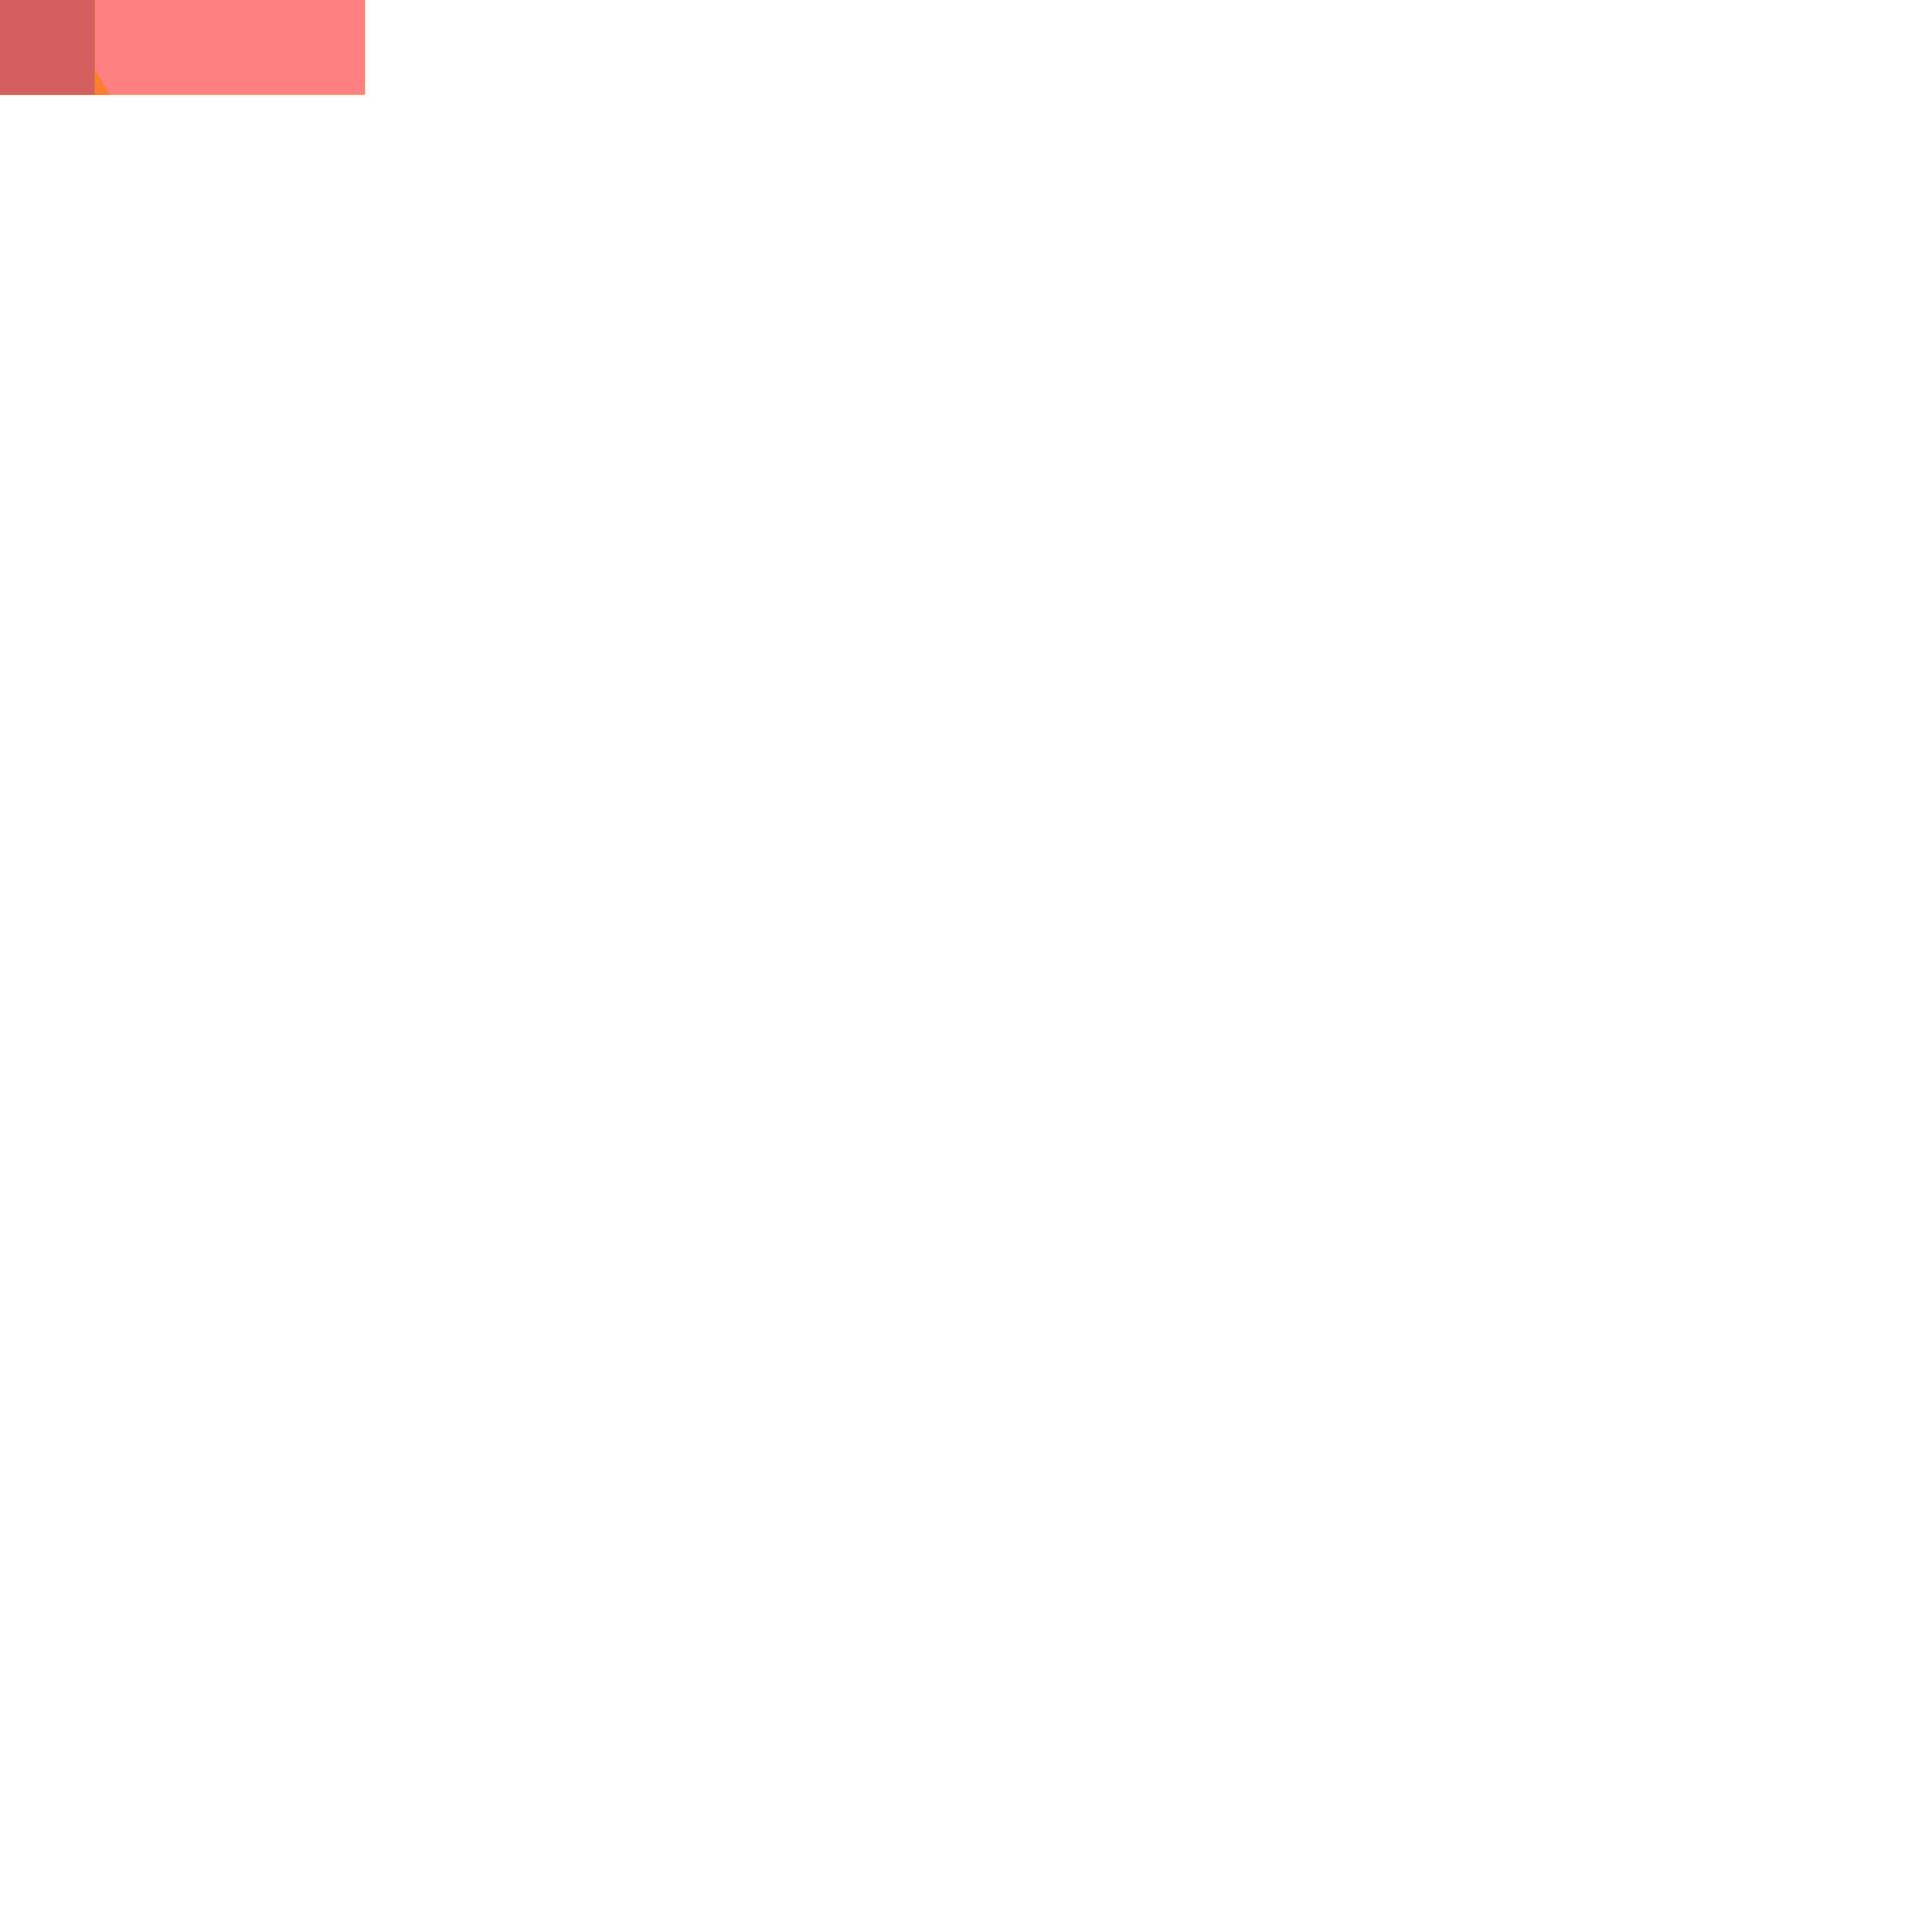
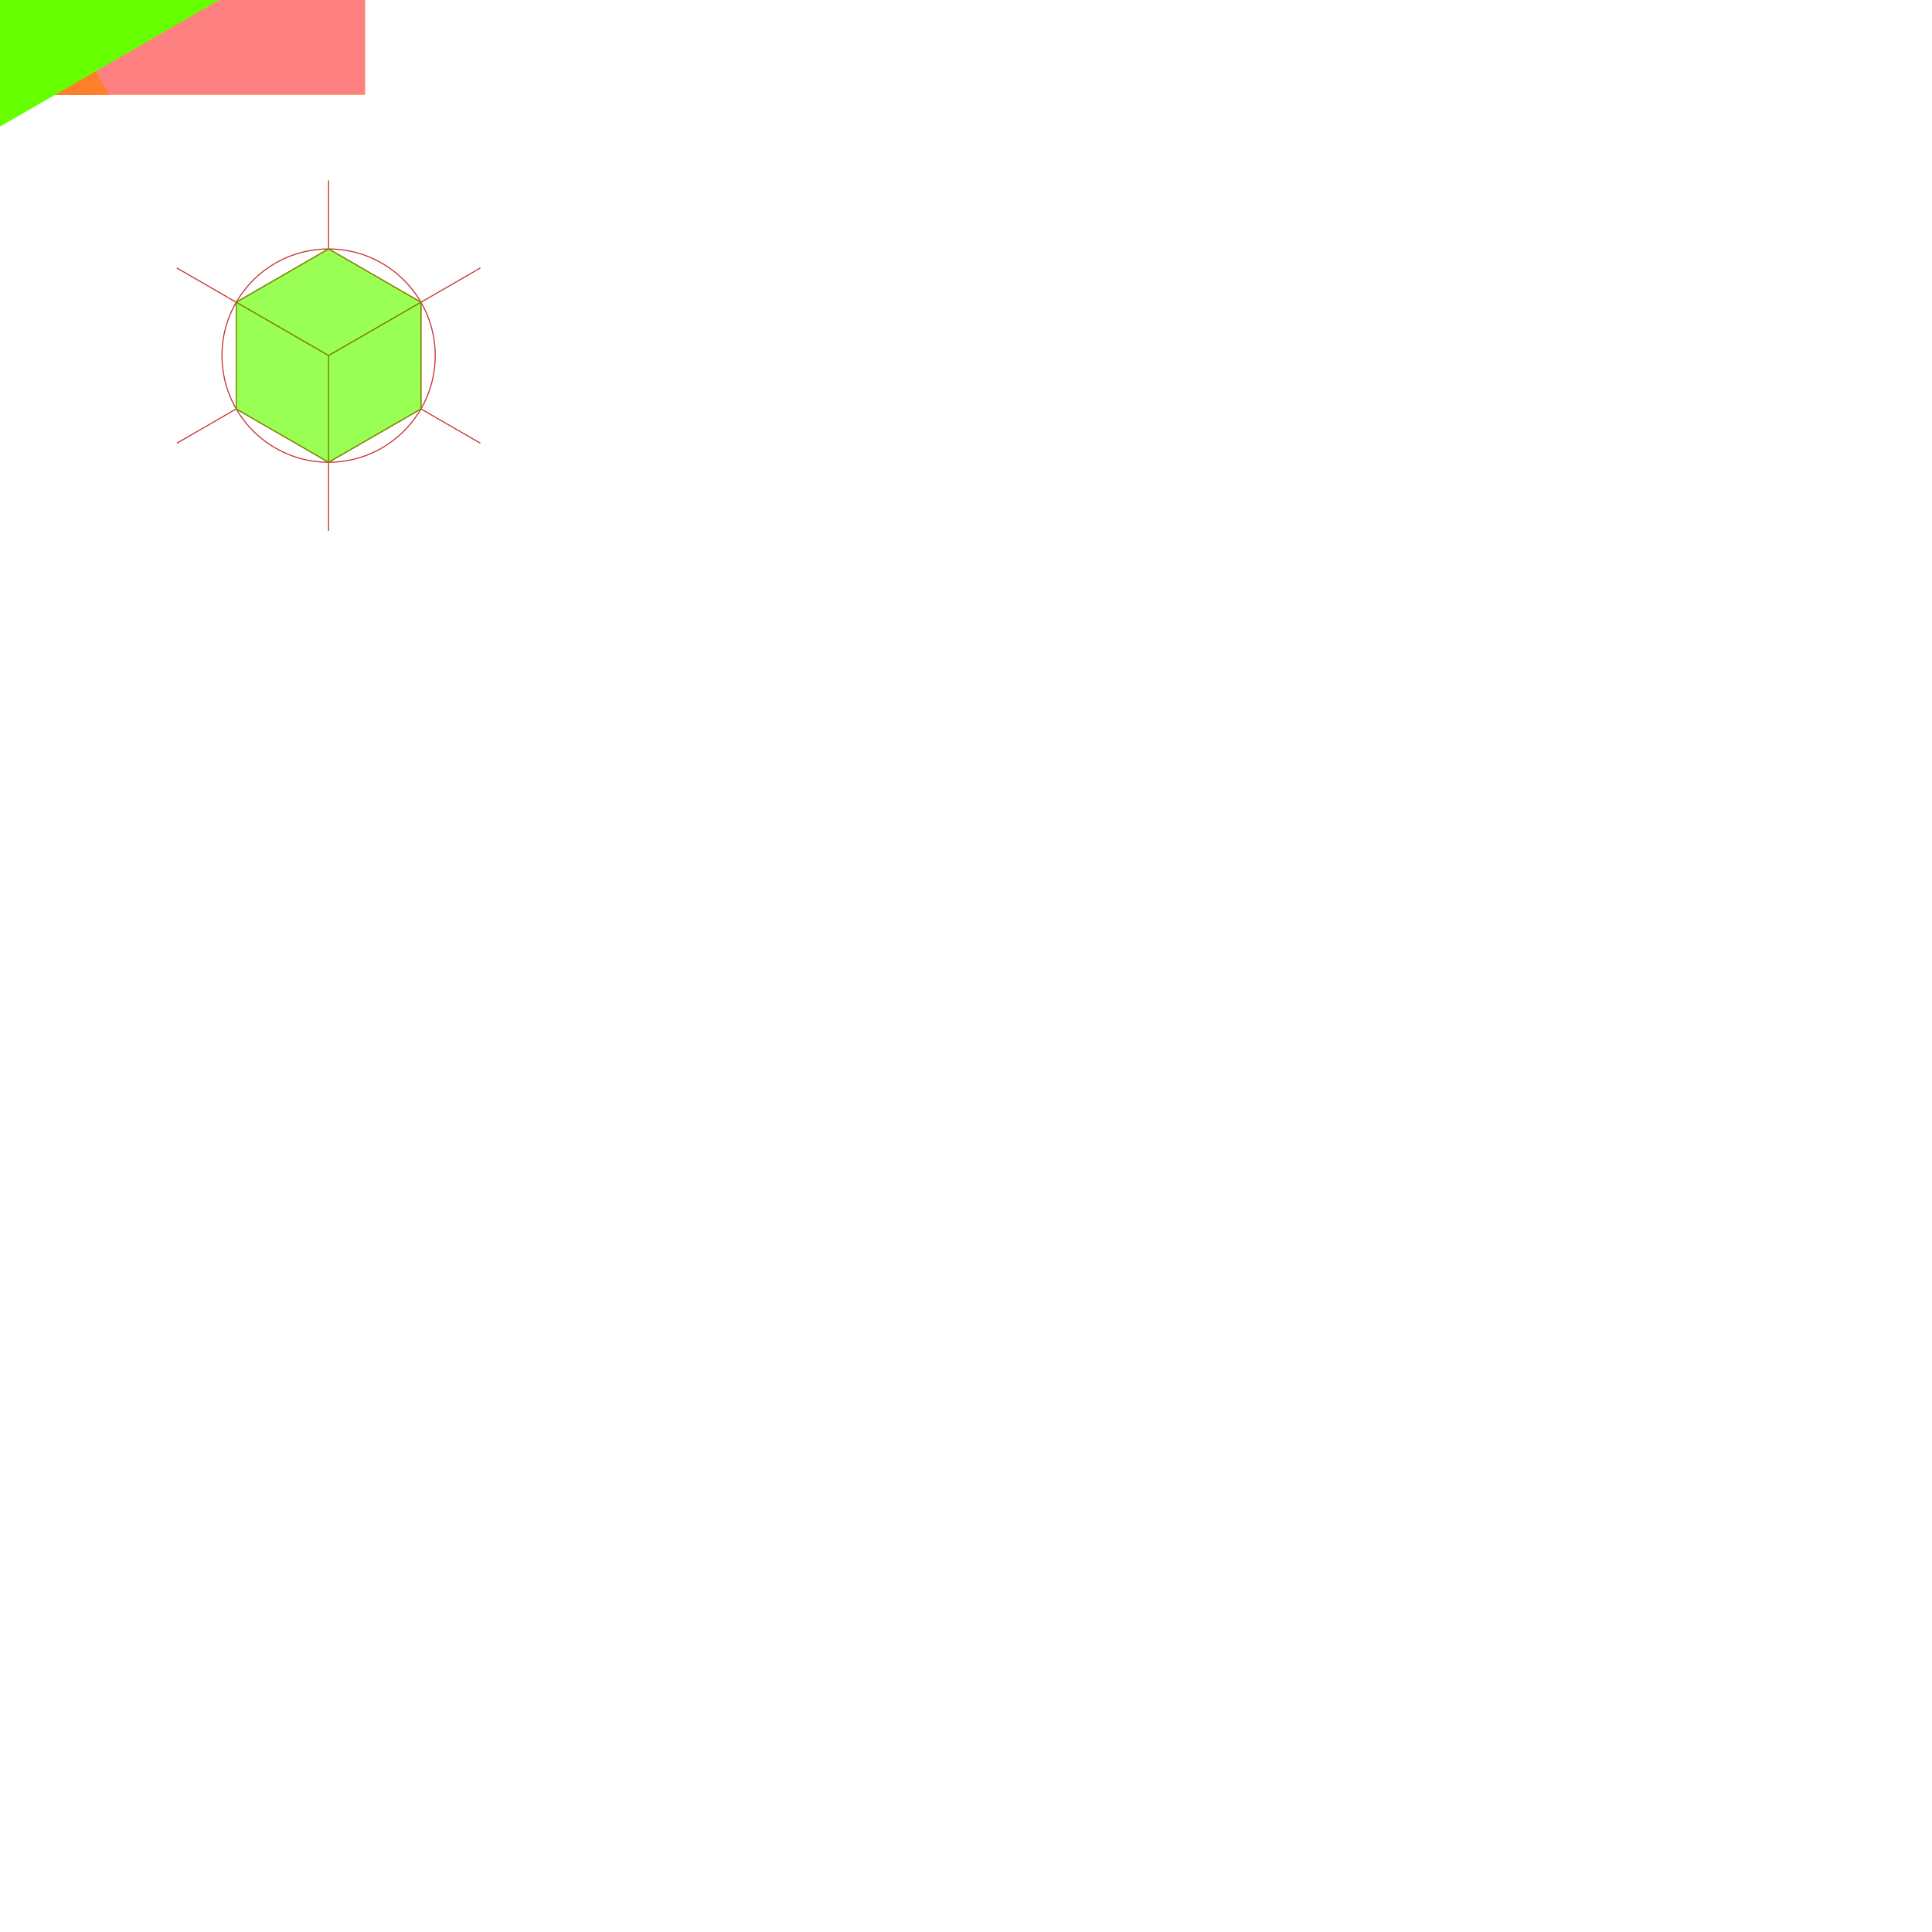
- <svg xmlns="http://www.w3.org/2000/svg" width="1000" height="1000" viewBox="0 0 264.583 264.583" version="1.1" id="svg1">
+ <svg xmlns="http://www.w3.org/2000/svg" width="1000" height="1000" viewBox="0 0 264.583 264.583" version="1.1" id="svg1" xml:space="preserve">
  <defs id="defs1" />
  <g id="layer1">
+     <path id="path27" style="fill:#d35f5f;stroke:#ffff00;stroke-width:0.009" d="M -13 -13 H 13 V 13 H -13 Z" />
    <path id="path26" style="fill:#ff8080;stroke:#ffff00;stroke-width:0.017" d="m -50 -13 h 100 v 26 h -100 z" />
    <path id="parallelogram" style="fill:#ff5555;stroke:#ffff00;stroke-width:0.009" d="M -5.6 -13 H 20.4 L 5.6 13 H -20.4 Z" />
    <path id="square1" style="fill:#d35f5f;stroke:#ffff00;stroke-width:0.009" d="M -13 -13 H 13 V 13 H -13 Z" />
    <path style="fill:#ff7f2a;stroke:none;stroke-width:0;stroke-dasharray:none" d="M 0,-13 -15,13 h 30 z" id="triangle1" />
    <path style="fill:#000000;stroke:none;stroke-width:0;stroke-dasharray:none" d="M 0,-3 -2,0 0,3 2,0 Z" id="path24" />
-     <path id="path27" style="fill:#d35f5f;stroke:#ffff00;stroke-width:0.009" d="M -13 -13 H 13 V 13 H -13 Z" />
+     <path style="fill:#eeffaa;stroke:none;stroke-width:0.267" d="M 0 13 -22.53 0 0 -13 22.53 0 Z" id="path14" />
+     <path style="fill:#71c837;stroke:#c83737;stroke-width:0.15" d="M 65.785,60.698 24.215,36.698" id="path6" />
+     <path style="fill:#71c837;stroke:#c83737;stroke-width:0.15" d="M 24.215,60.698 65.785,36.698" id="path7" />
+     <path style="fill:#71c837;stroke:#c83737;stroke-width:0.15" d="m 45,72.698 v -48" id="path8" />
+     <circle style="fill:none;stroke:#c83737;stroke-width:0.15" id="path9" cx="-48.698" cy="45" r="14.604" transform="rotate(-90)" />
+     <path style="fill:none;stroke:#808000;stroke-width:0.15" id="path10" d="M 11.604,41 4.302,53.647 H -10.302 L -17.604,41 l 7.302,-12.647 14.604,0 z" transform="rotate(-90,24.84904,20.84904)" />
+     <path style="fill:#99ff55;stroke:#808000;stroke-width:0.15" d="M 45,48.698 32.353,41.396 45,34.094 57.647,41.396 Z" id="path11" />
+     <path style="fill:#99ff55;stroke:#808000;stroke-width:0.15" d="M 57.647,56 45,63.302 V 48.698 l 12.647,-7.302 z" id="path12" />
+     <path style="fill:#99ff55;stroke:#808000;stroke-width:0.15" d="m 45,48.698 10e-7,14.604 L 32.353,56 l 10e-7,-14.604 z" id="path13" />
+     <path style="fill:#66ff00;stroke:none;stroke-width:0.356" d="M -9.9999997e-8,17.333 -30.04,-2e-7 -9.9999997e-8,-17.333 30.04,-2e-7 Z" id="path15" />
  </g>
</svg>
